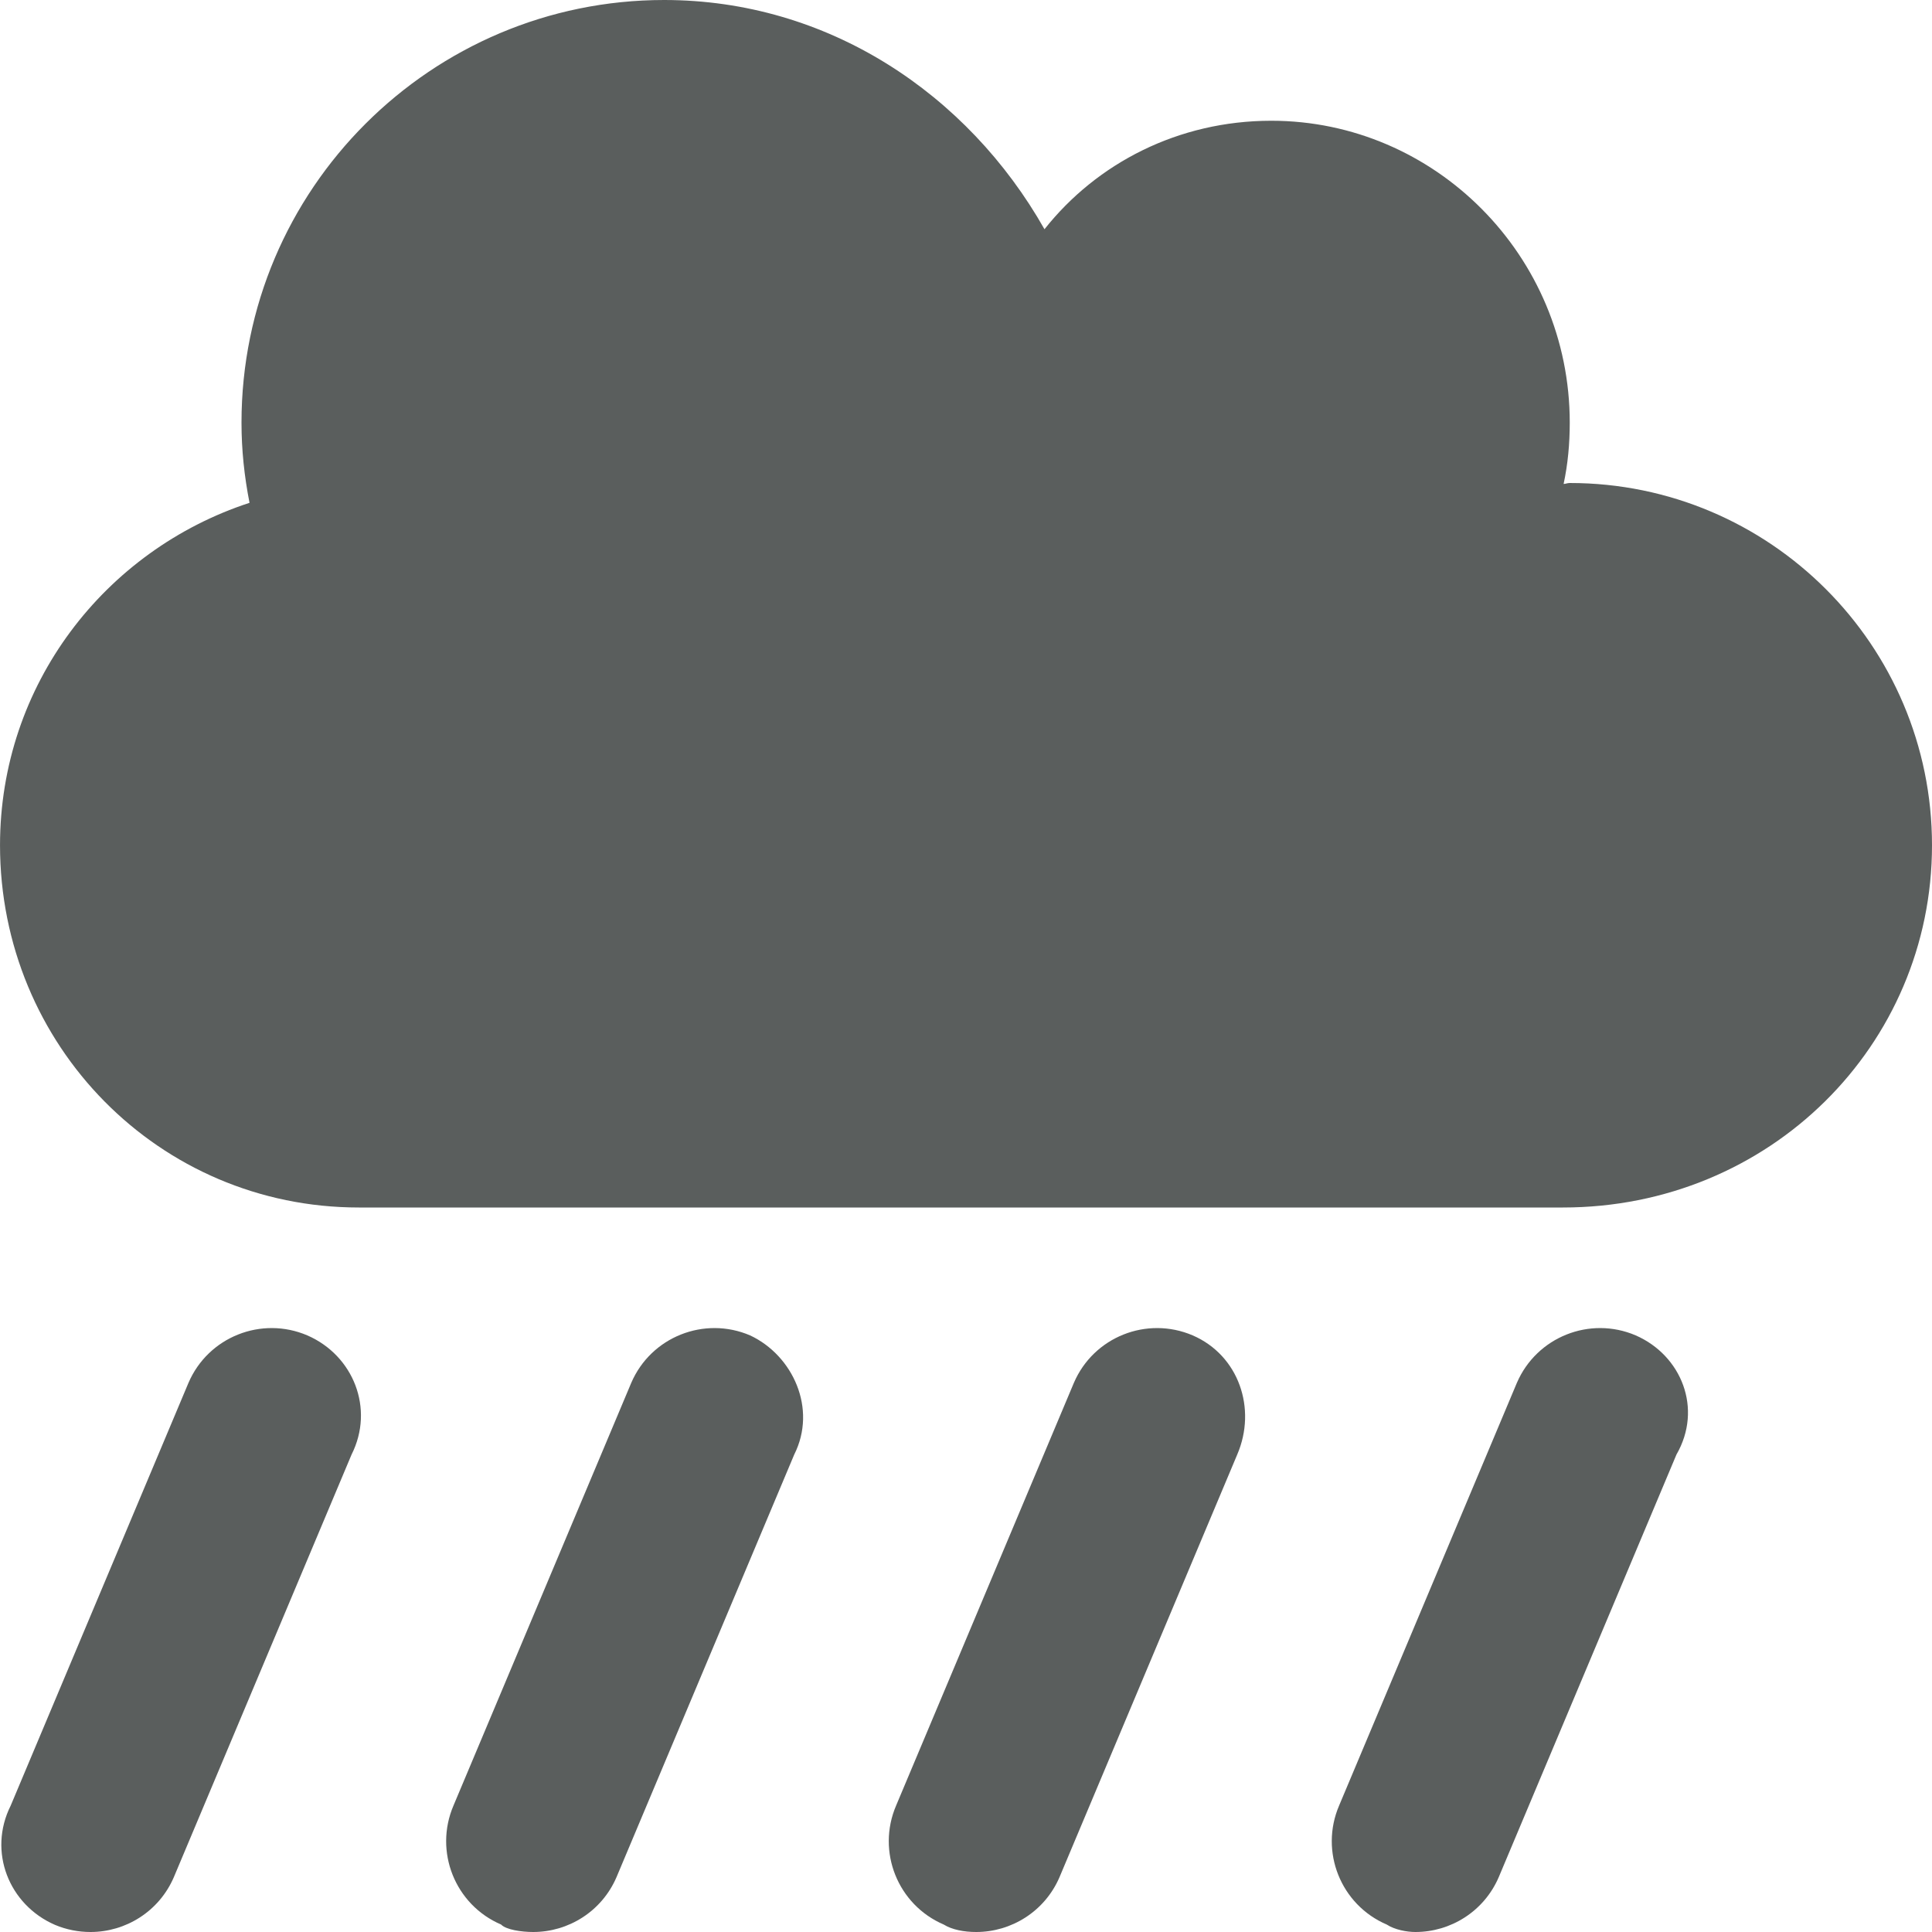
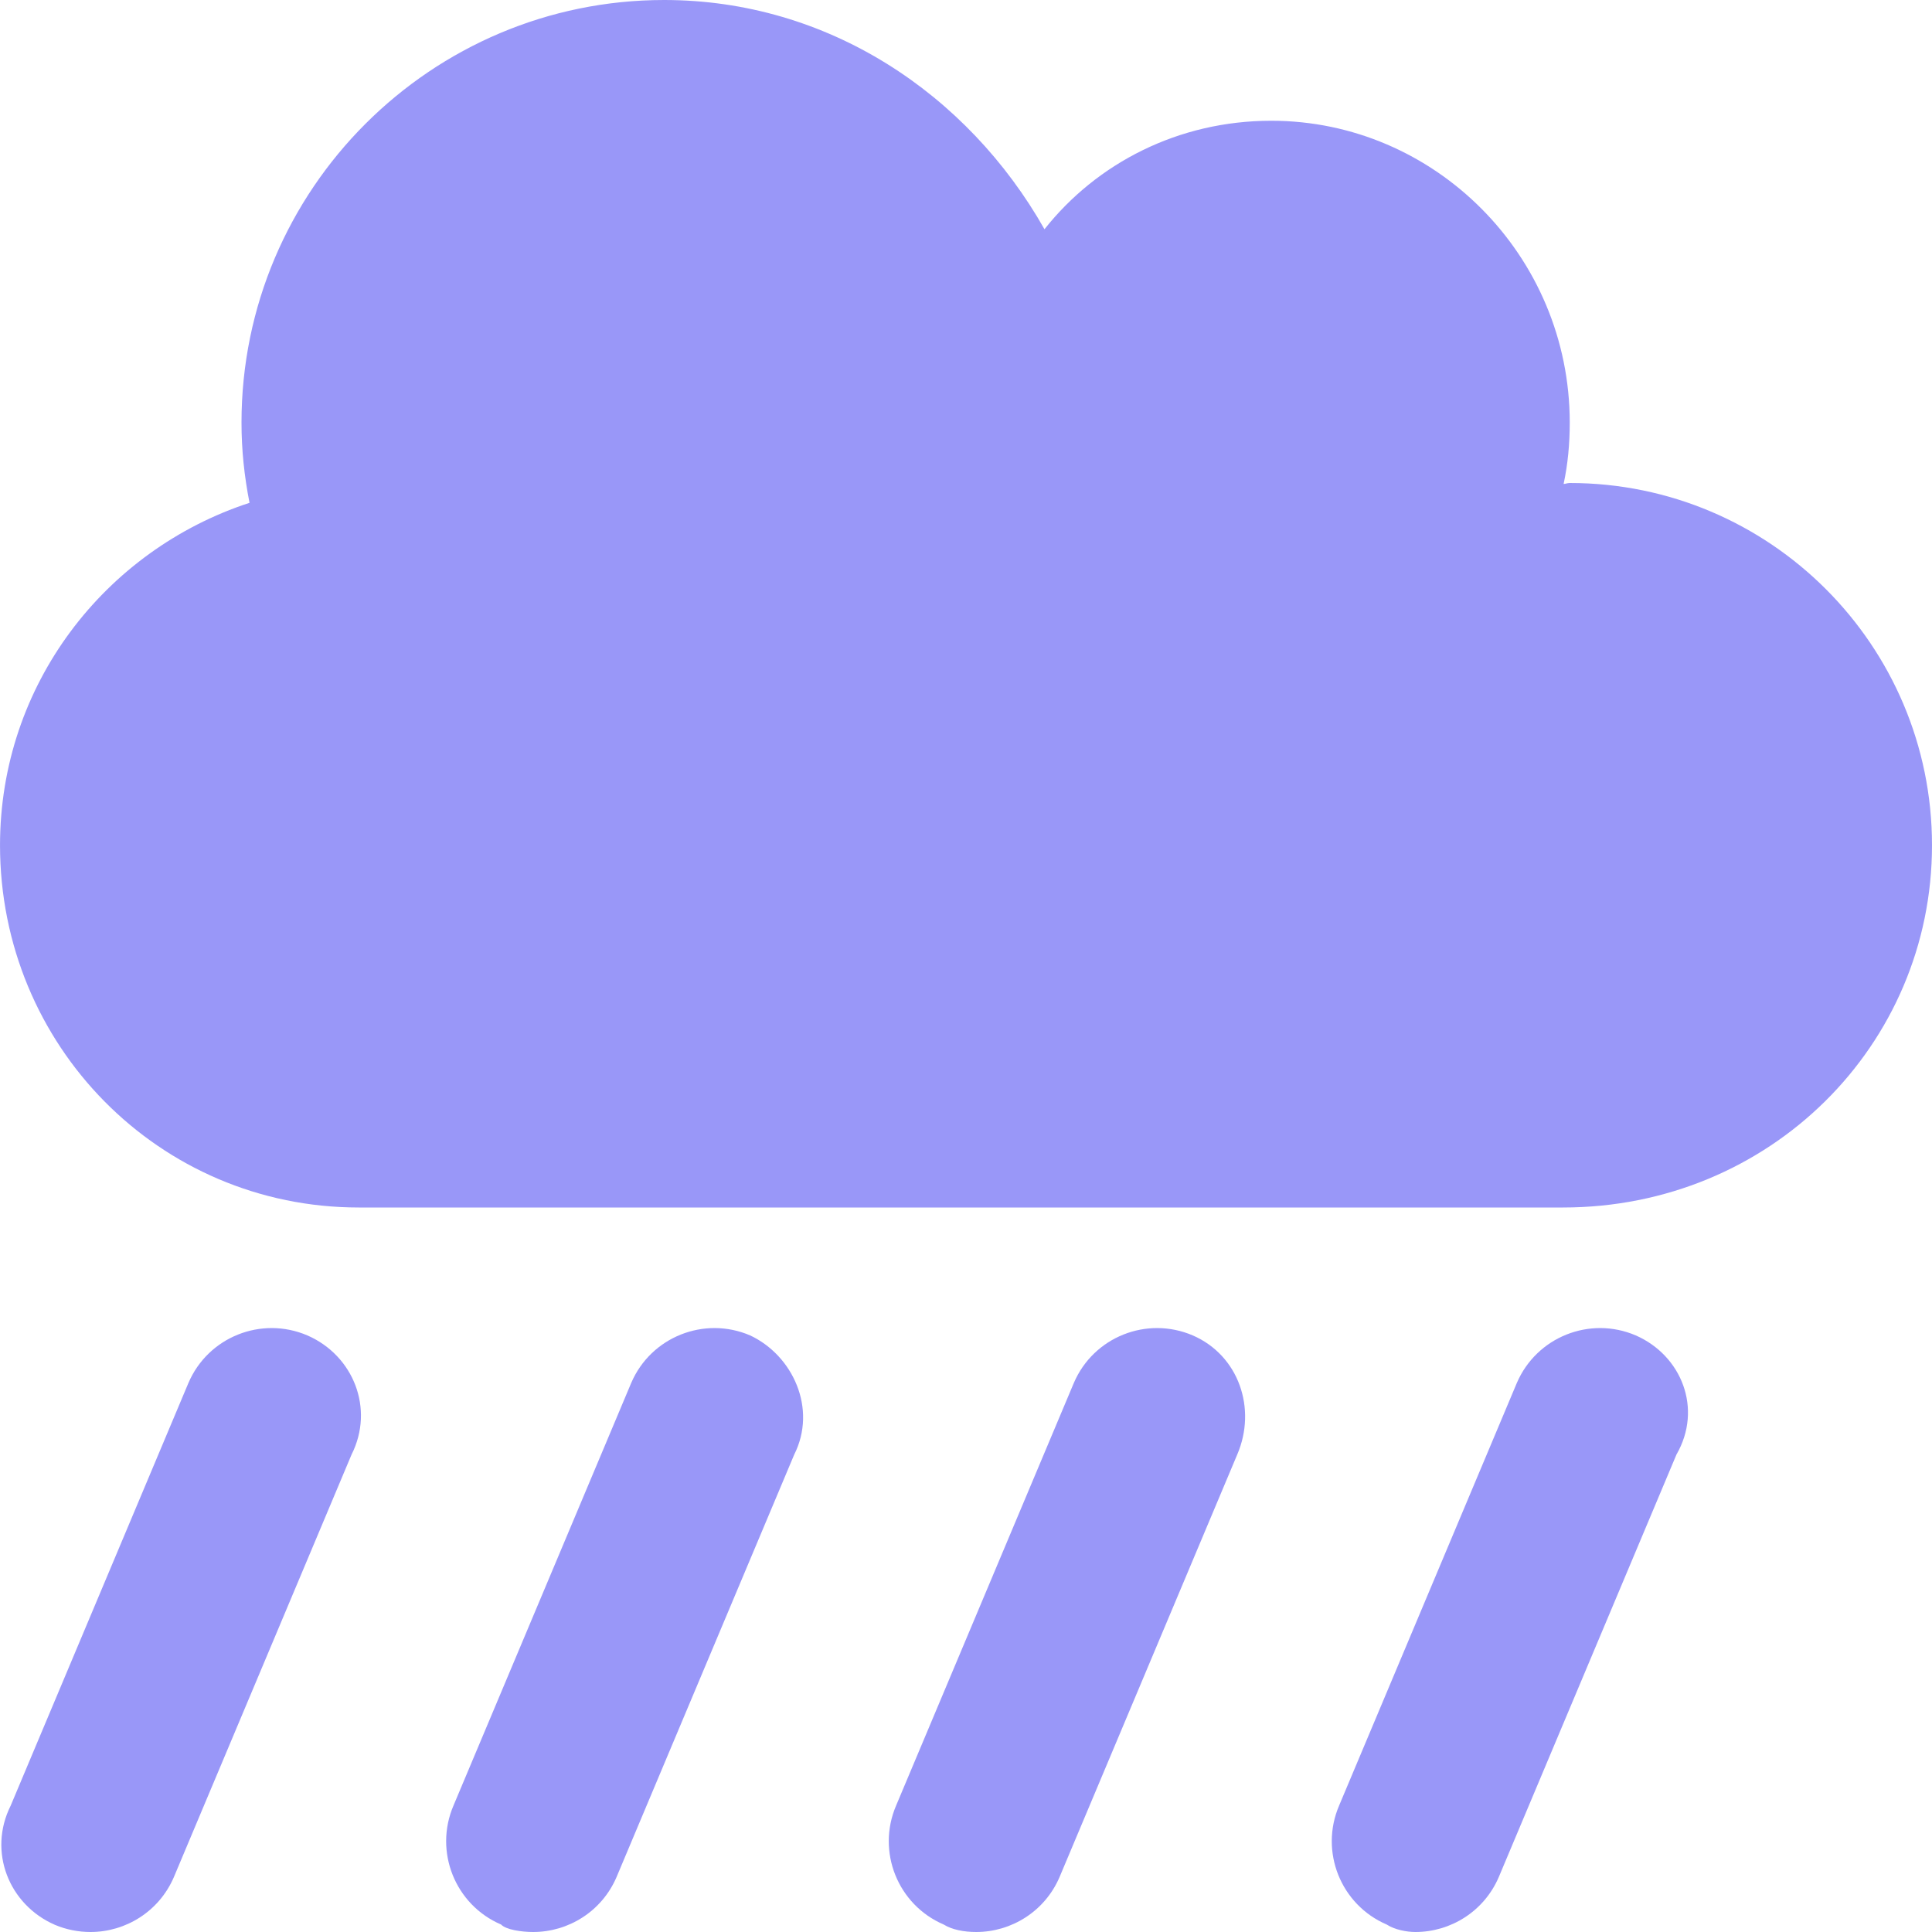
- <svg xmlns="http://www.w3.org/2000/svg" viewBox="0 0 512 512" fill="#5A5E5D">
+ <svg xmlns="http://www.w3.org/2000/svg" viewBox="0 0 512 512" fill="#9997F8">
  <path d="M416 128c-.625 0-1.125 .25-1.625 .25C415.5 123 416 117.6 416 112c0-44.25-35.75-80-79.1-80c-24.62 0-46.25 11.25-60.1 28.75C256.4 24.75 219.3 0 176 0C114.3 0 64 50.13 64 112c0 7.25 .751 14.25 2.126 21.25C27.76 145.8 .005 181.5 .005 224c0 53 42.1 96 95.1 96h319.1C469 320 512 277 512 224S469 128 416 128zM198.8 353.9c-12.17-5.219-26.3 .406-31.52 12.59l-47.1 112c-5.219 12.19 .422 26.31 12.61 31.53C134.1 511.4 138.2 512 141.3 512c9.312 0 18.17-5.438 22.08-14.53l47.1-112C216.6 373.3 210.1 359.2 198.8 353.9zM81.46 353.9c-12.19-5.219-26.3 .406-31.52 12.59l-47.1 112C-3.276 490.7 2.365 504.8 14.55 510.1C17.63 511.4 20.83 512 23.99 512c9.312 0 18.17-5.438 22.08-14.53l47.1-112C99.29 373.3 93.64 359.2 81.46 353.9zM316.1 353.9c-12.19-5.219-26.3 .406-31.52 12.59l-47.1 112c-5.219 12.19 .422 26.31 12.61 31.53C252.3 511.4 255.5 512 258.7 512c9.312 0 18.17-5.438 22.08-14.53l47.1-112C333.1 373.3 328.3 359.2 316.1 353.9zM433.5 353.9c-12.17-5.219-26.28 .406-31.52 12.59l-47.1 112c-5.219 12.19 .422 26.31 12.61 31.53C369.6 511.4 372.8 512 375.1 512c9.312 0 18.17-5.438 22.08-14.53l47.1-112C451.3 373.3 445.6 359.2 433.5 353.9z" />
</svg>
